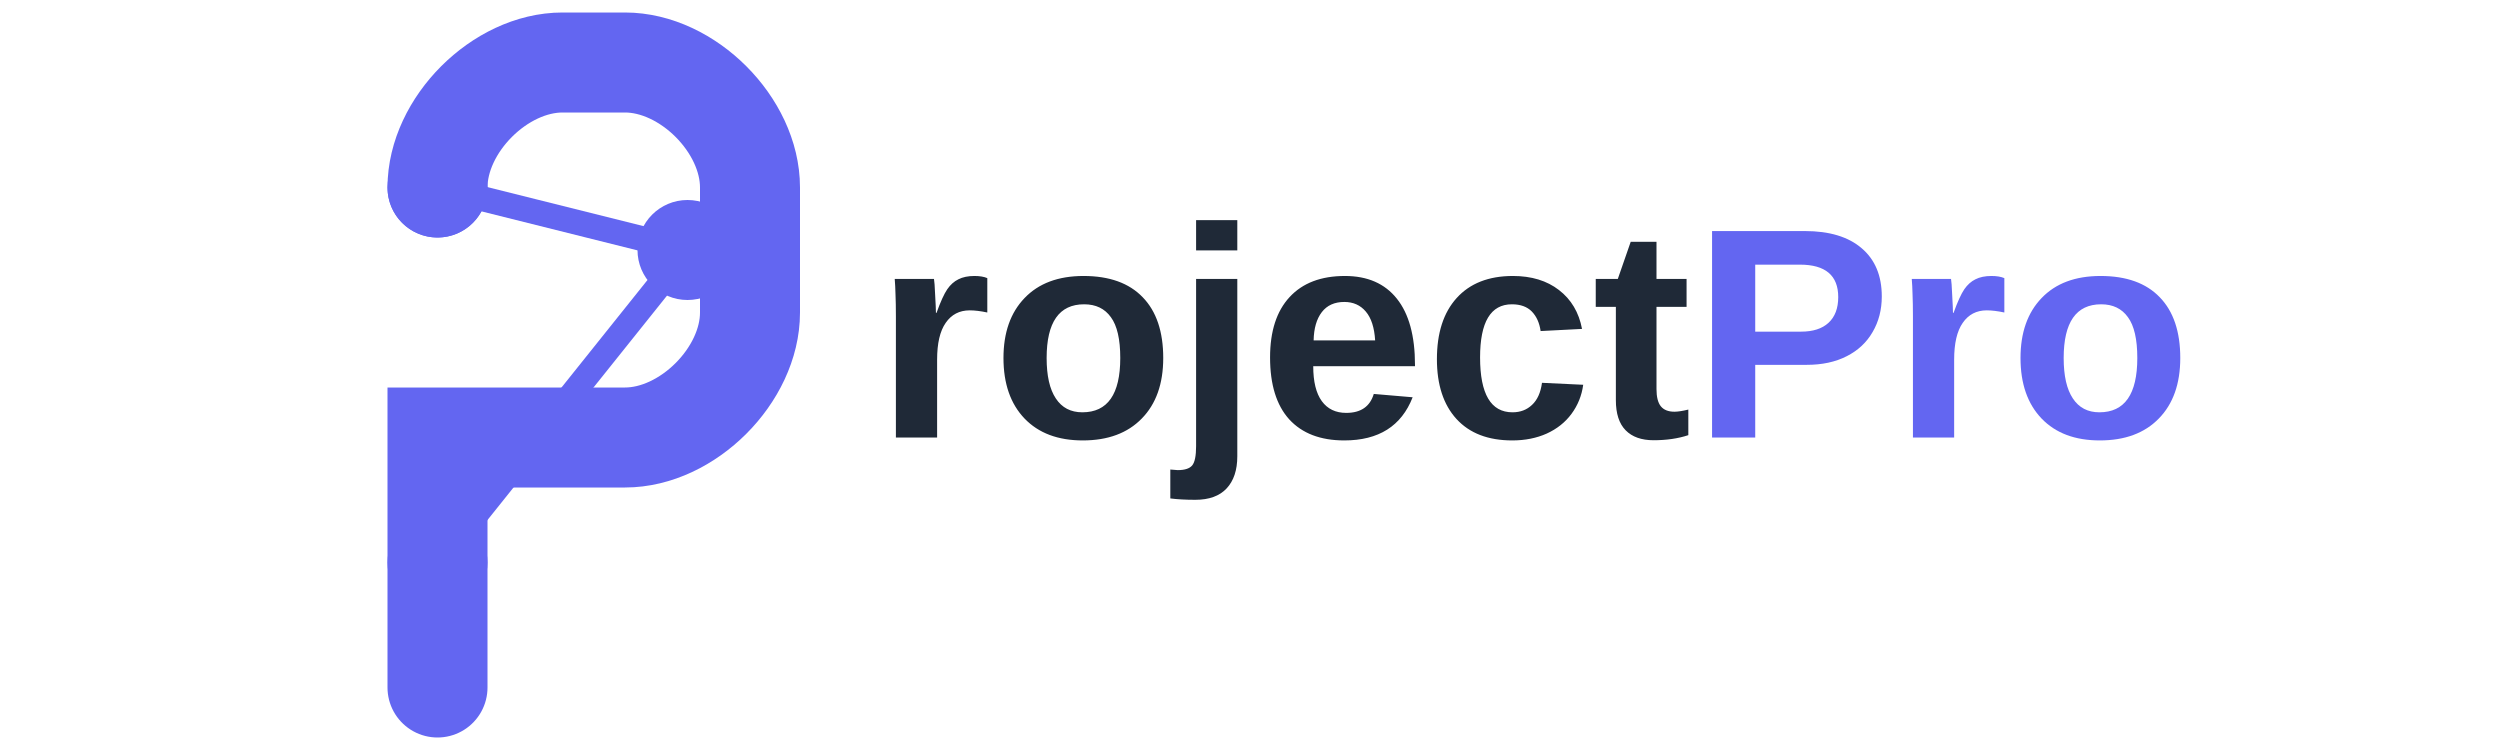
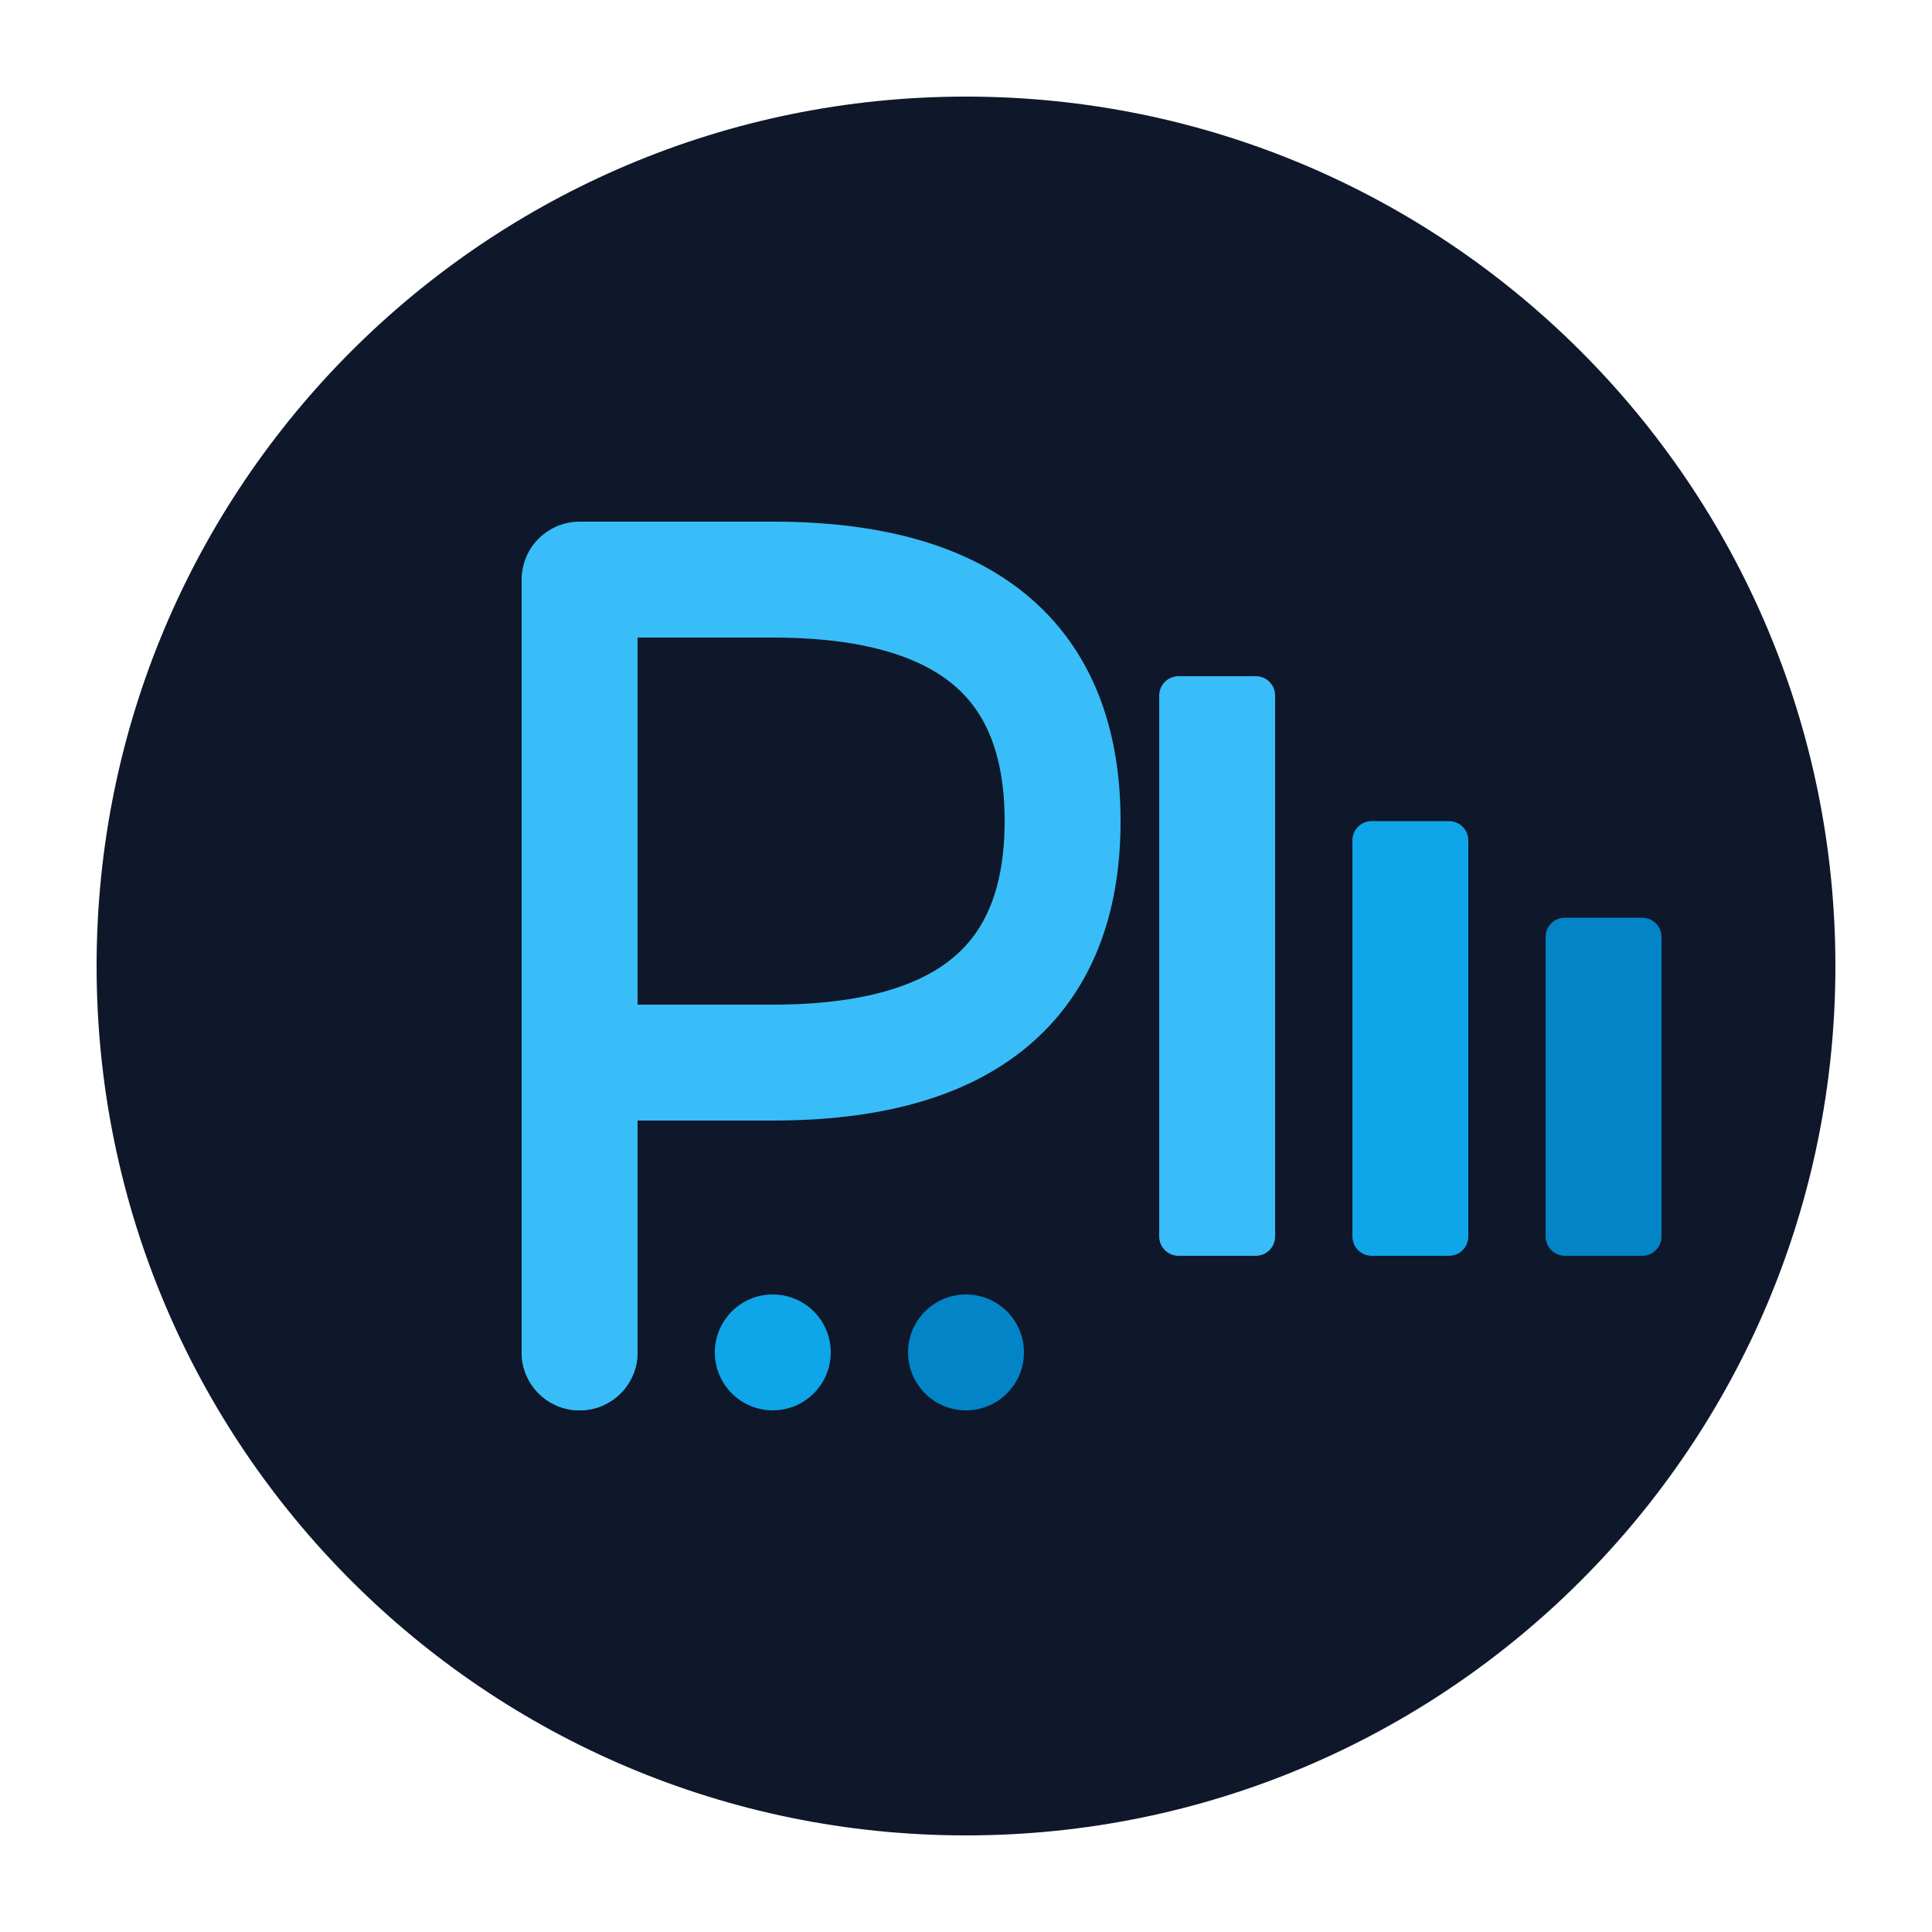
- <svg xmlns="http://www.w3.org/2000/svg" viewBox="0 0 200 60">
-   <g transform="translate(10, 5)">
-     <path d="M25 10 C25 5, 30 0, 35 0 L40 0 C45 0, 50 5, 50 10 L50 20 C50 25, 45 30, 40 30 L25 30 L25 50" fill="none" stroke="#6366F1" stroke-width="8" stroke-linecap="round" />
-     <circle cx="25" cy="10" r="4" fill="#6366F1" />
-     <circle cx="45" cy="15" r="4" fill="#6366F1" />
-     <circle cx="25" cy="40" r="4" fill="#6366F1" />
-     <line x1="25" y1="10" x2="45" y2="15" stroke="#6366F1" stroke-width="2" />
-     <line x1="25" y1="40" x2="45" y2="15" stroke="#6366F1" stroke-width="2" />
-   </g>
-   <text x="70" y="35" font-family="Arial, sans-serif" font-weight="bold" font-size="24" fill="#1F2937">
-     roject<tspan fill="#6366F1">Pro</tspan>
-   </text>
+ <svg xmlns="http://www.w3.org/2000/svg" viewBox="0 0 400 400">
+   <circle cx="200" cy="200" r="180" fill="#0f172a" />
+   <path d="M120 120 L120 280 L120 120 Q120 120 160 120 Q220 120 220 170 Q220 220 160 220 L120 220" stroke="#38bdf8" fill="none" stroke-width="24" stroke-linecap="round" stroke-linejoin="round" />
+   <rect x="240" y="140" width="24" height="120" fill="#38bdf8" rx="4" />
+   <rect x="280" y="170" width="24" height="90" fill="#0ea5e9" rx="4" />
+   <rect x="320" y="190" width="24" height="70" fill="#0284c7" rx="4" />
+   <circle cx="120" cy="280" r="12" fill="#38bdf8" />
+   <circle cx="160" cy="280" r="12" fill="#0ea5e9" />
+   <circle cx="200" cy="280" r="12" fill="#0284c7" />
</svg>
